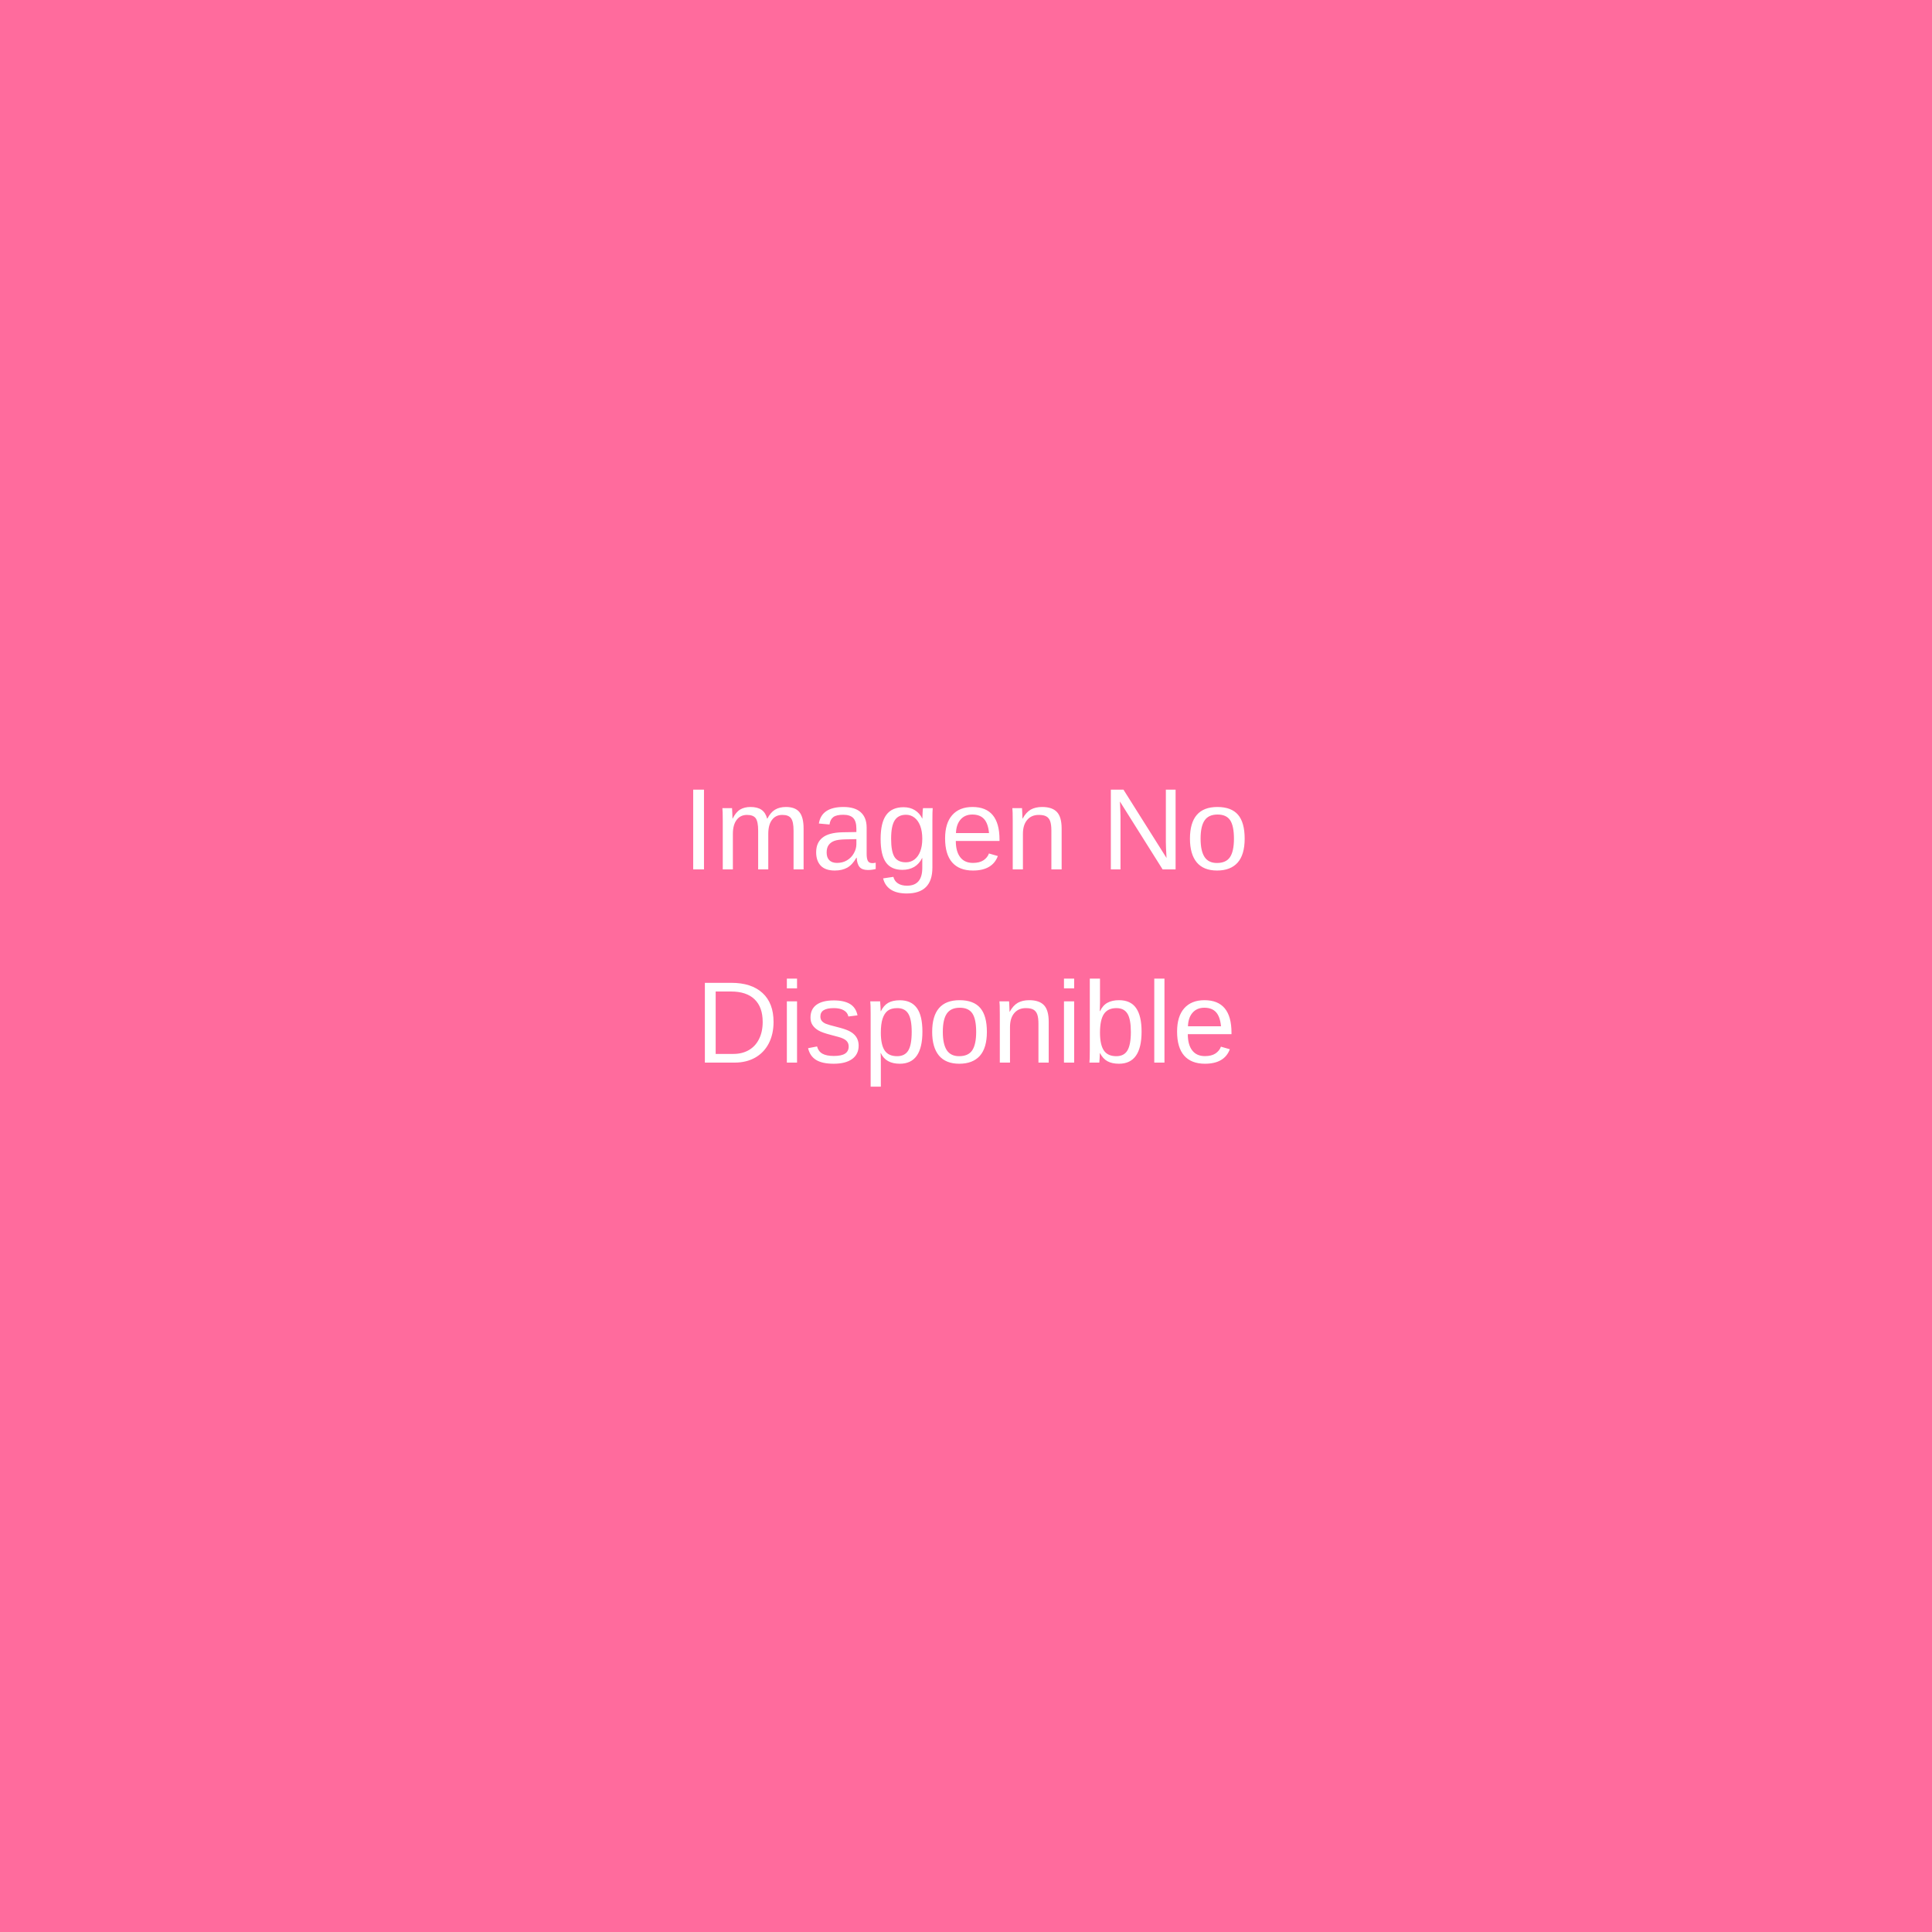
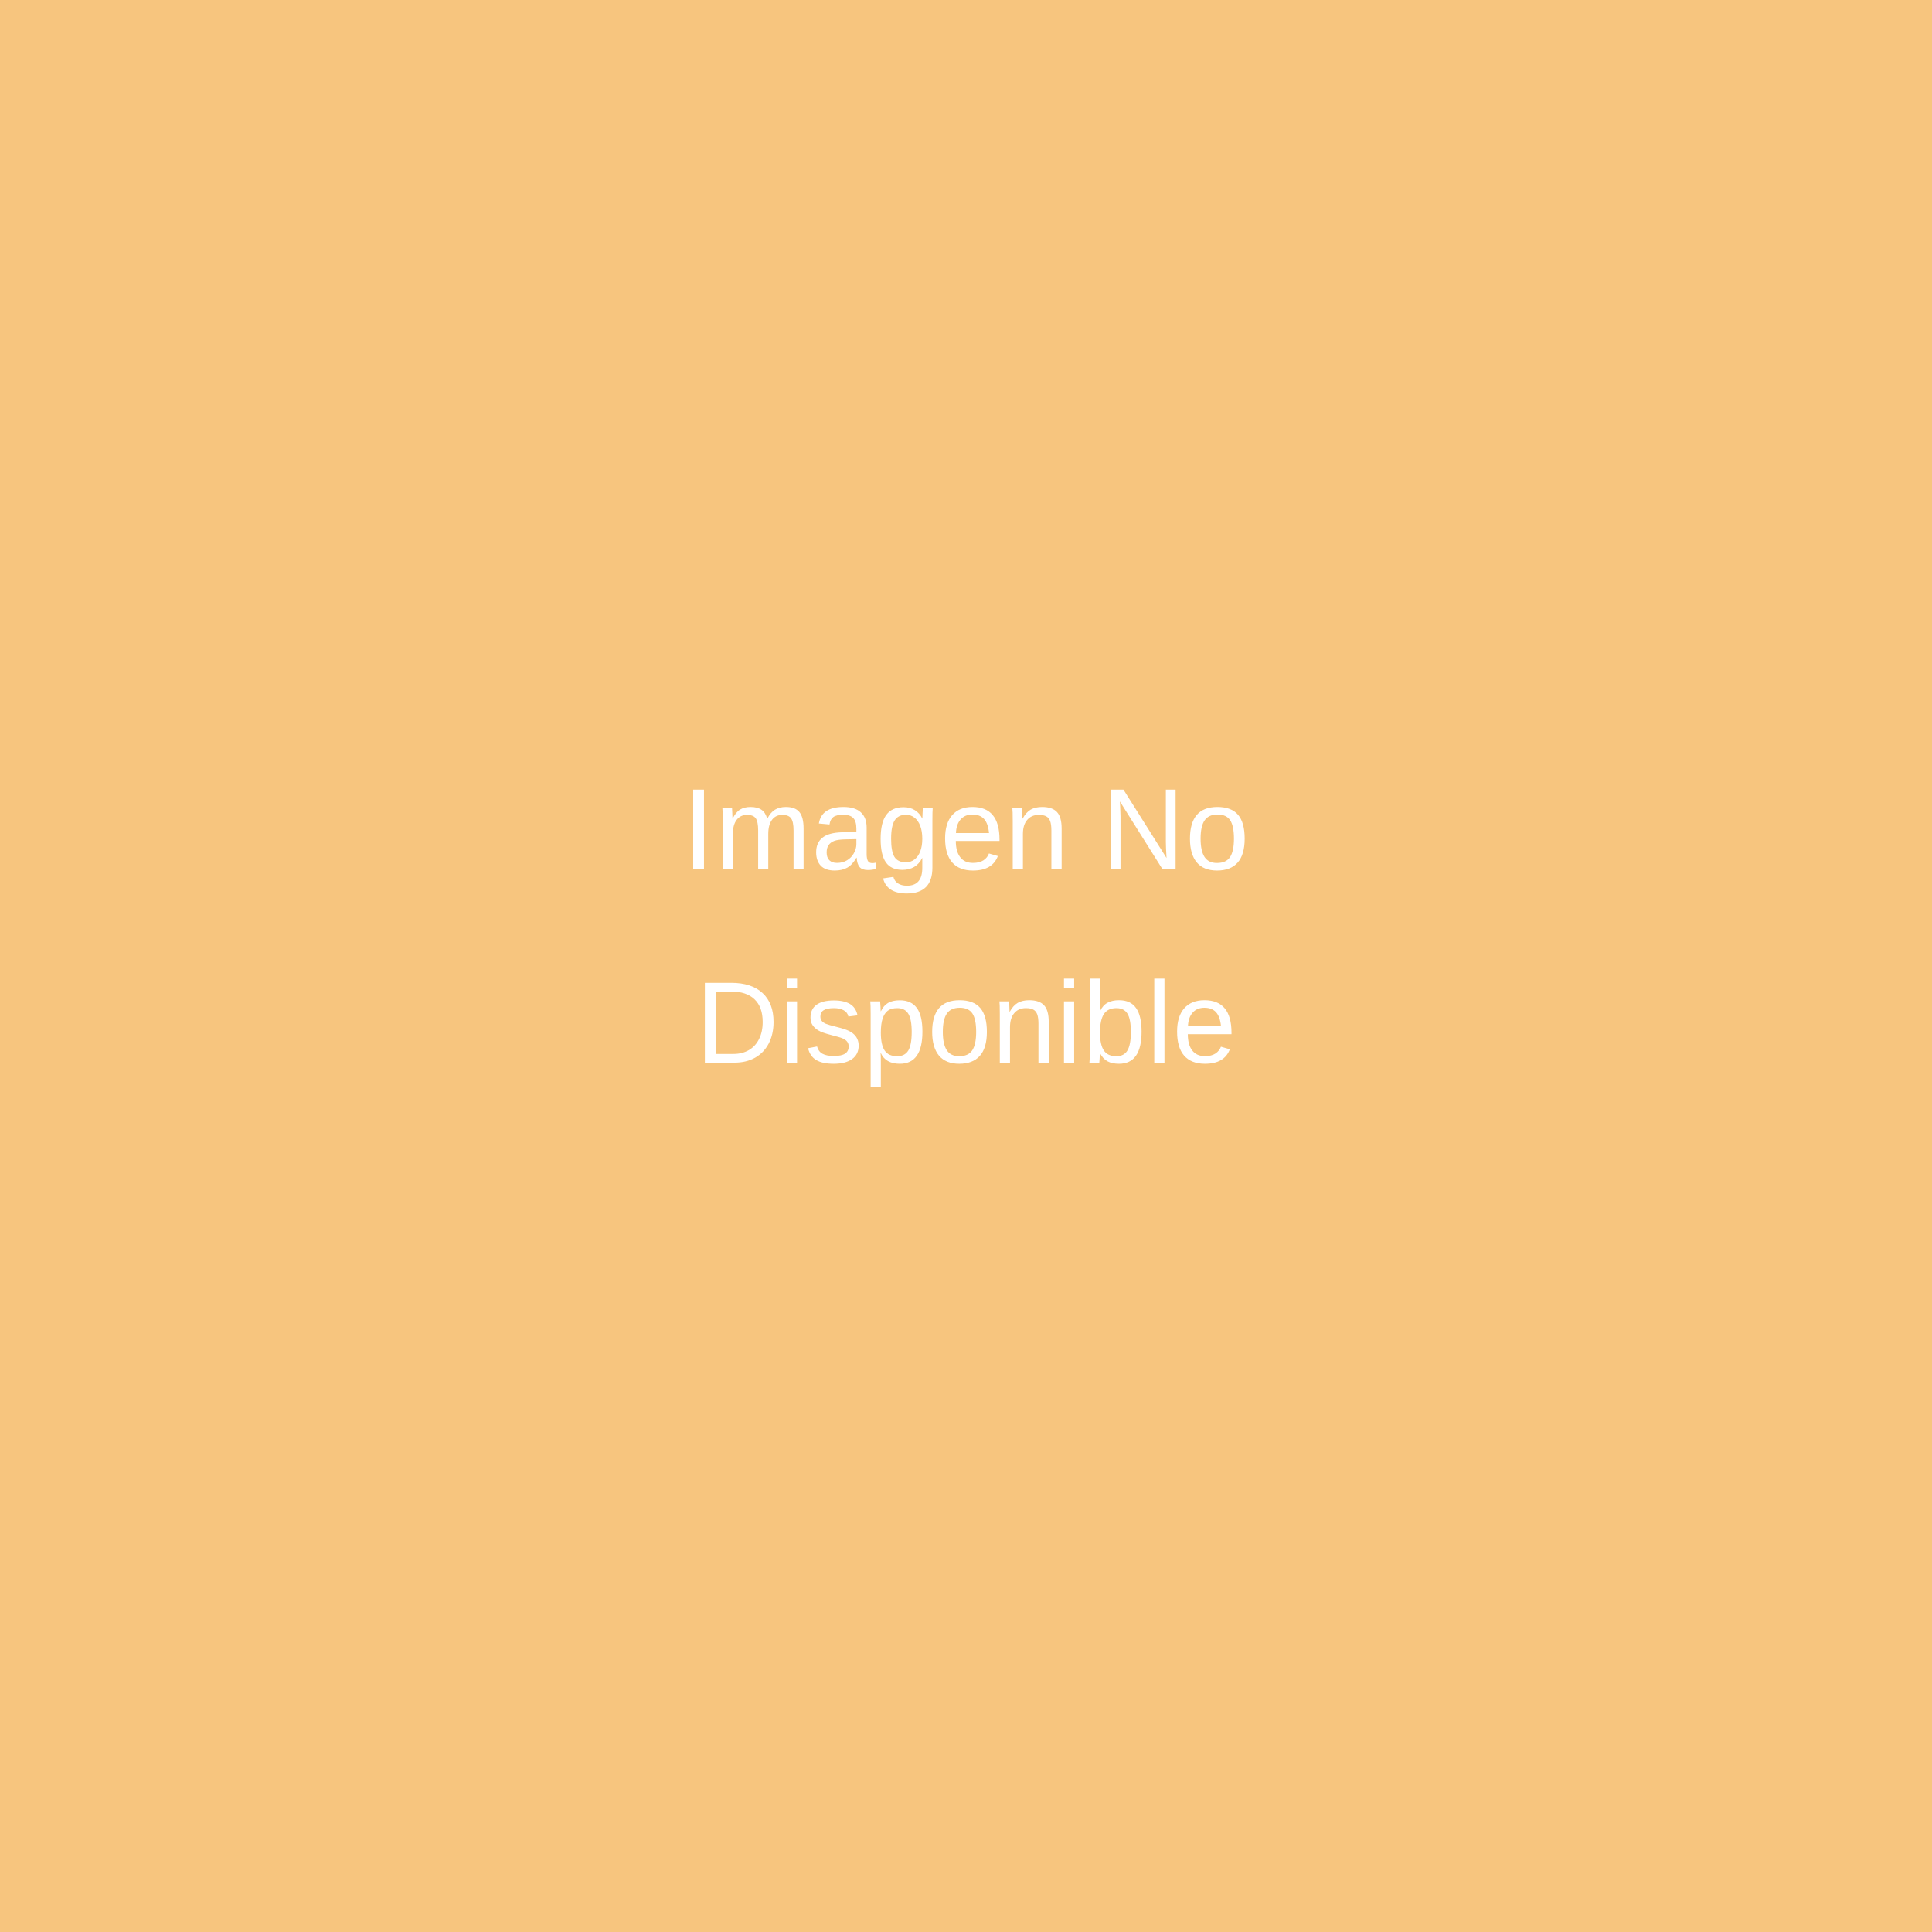
<svg xmlns="http://www.w3.org/2000/svg" width="400" height="400">
-   <rect width="400" height="400" fill="#ff6b9d" />
+   <rect width="400" height="400" fill="#F7C57E" />
  <text x="200" y="180" font-family="Arial, sans-serif" font-size="24" fill="white" text-anchor="middle">Imagen No</text>
  <text x="200" y="220" font-family="Arial, sans-serif" font-size="24" fill="white" text-anchor="middle">Disponible</text>
</svg>
